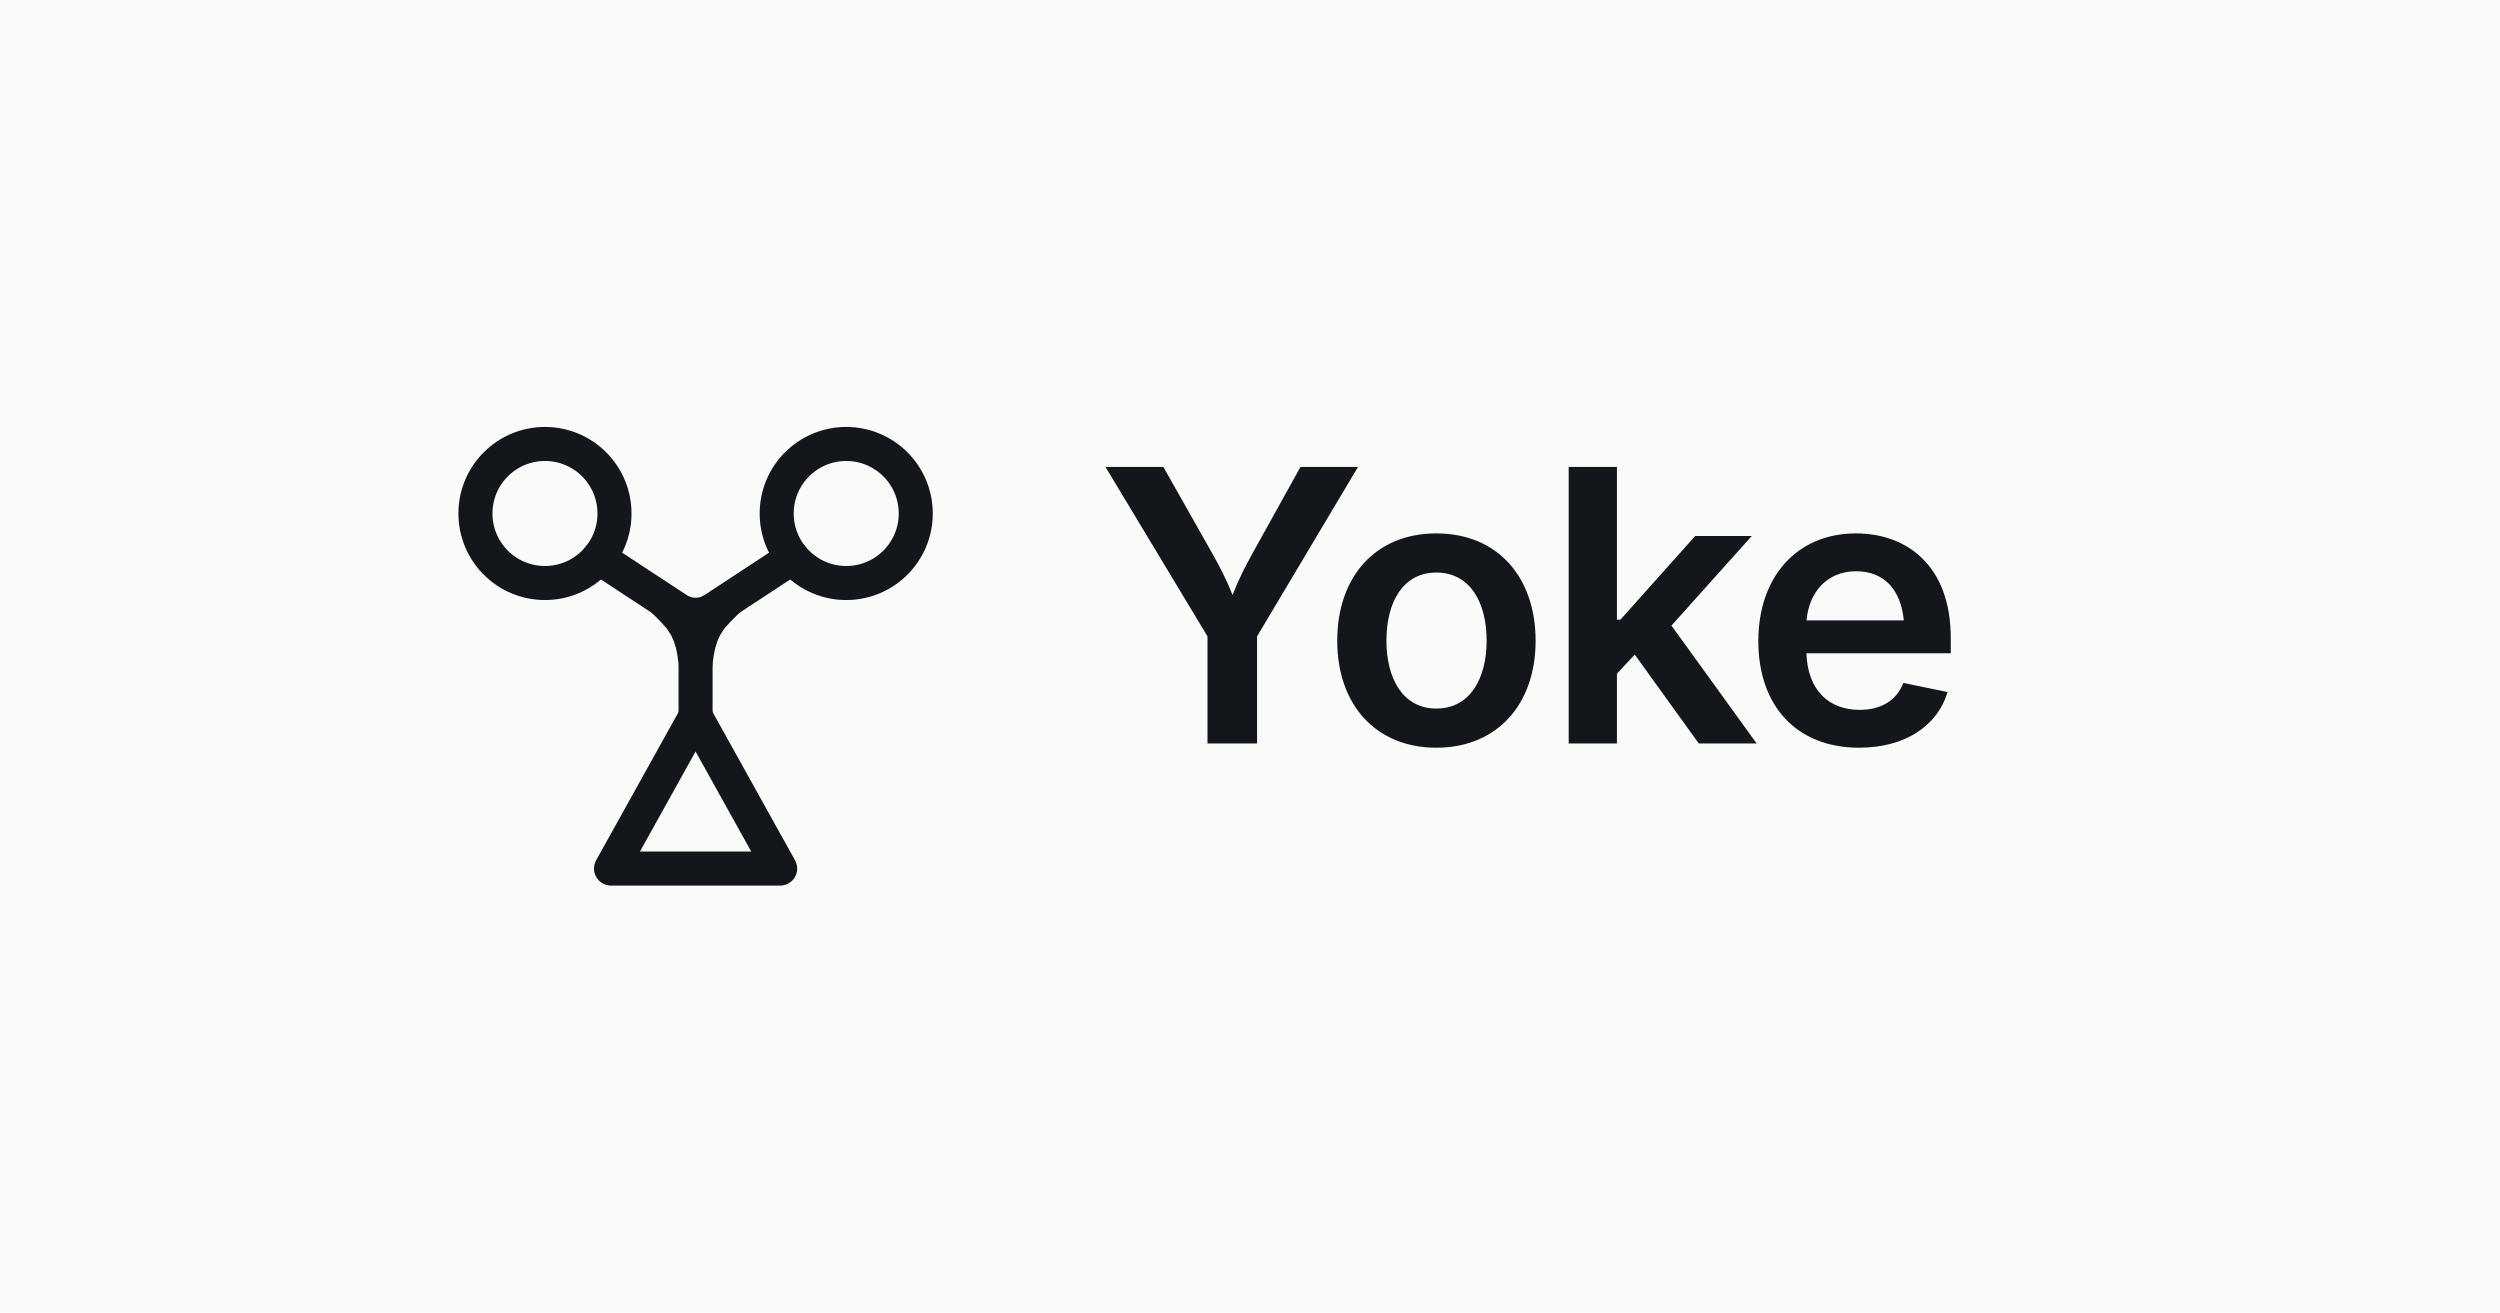
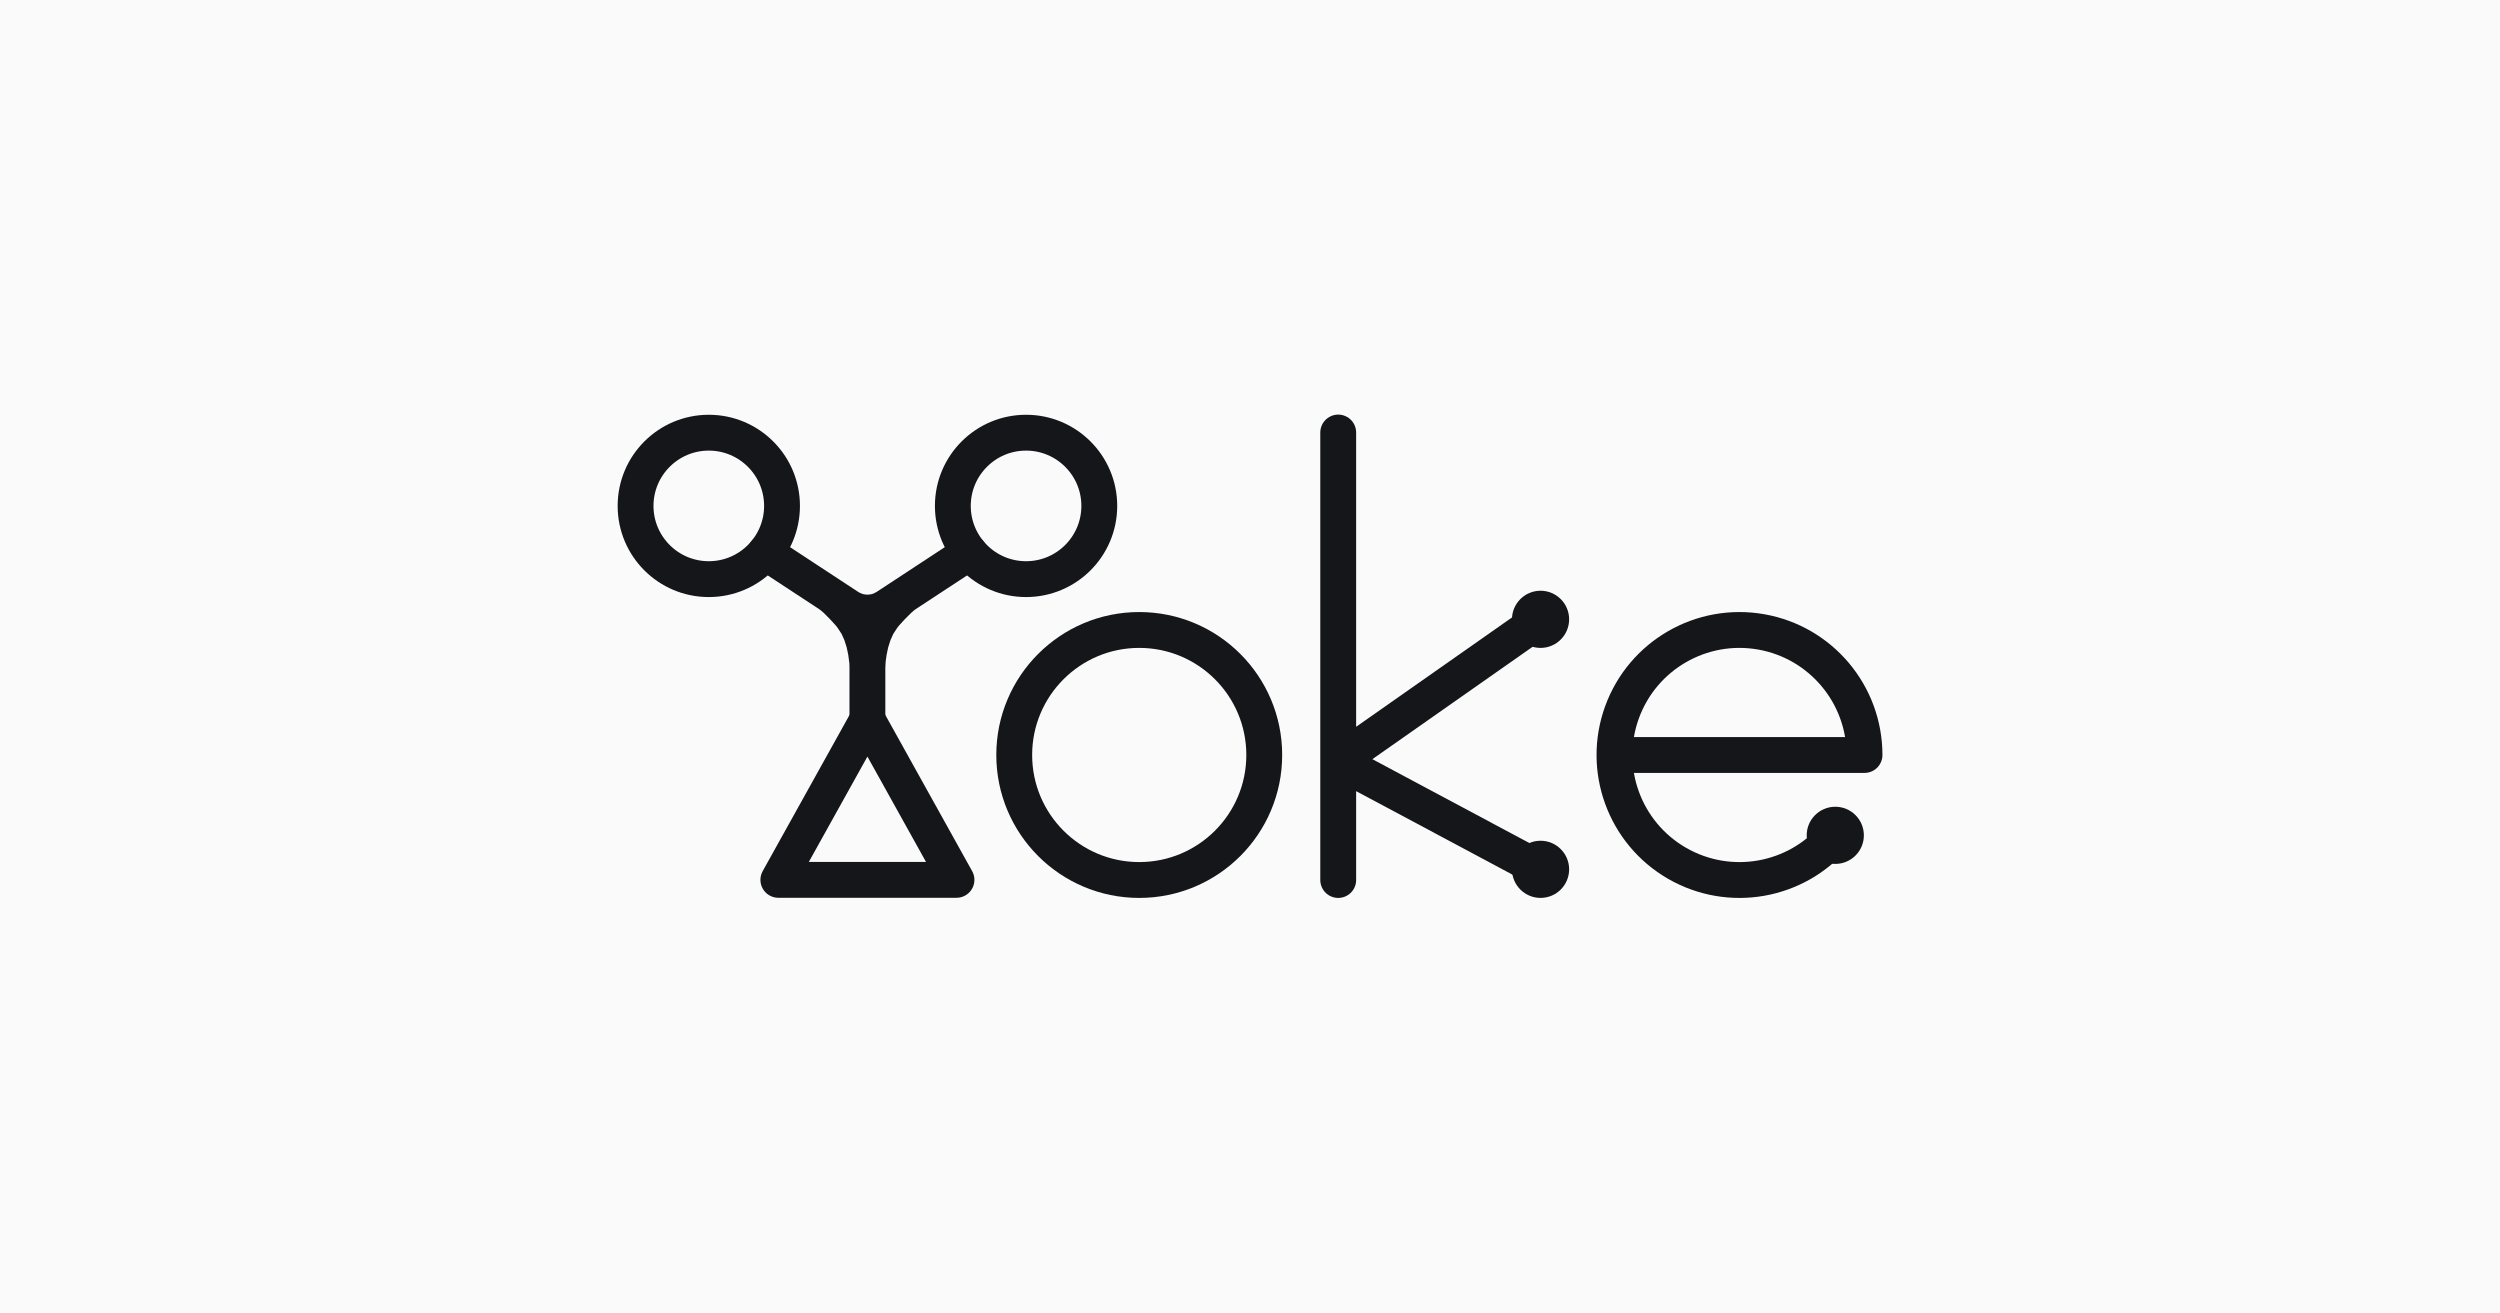
<svg xmlns="http://www.w3.org/2000/svg" viewBox="0 0 1200 630" width="1200" height="630" role="img" aria-label="Yoke">
  <style> svg { color: #14161a; } </style>
  <rect width="1200" height="630" fill="#fafafa" />
-   <g transform="translate(220.00 204.85) scale(1.0857)">
+   <g transform="translate(296.43 199.0) scale(1.1434)">
    <g>
      <path id="yoke-connector" d="M 112.41 106.36 L 112.54 103.77 L 112.94 100.88 L 113.59 97.78 L 114.56 94.72 L 115.72 92.11 L 117.41 89.52 L 118.03 88.72 L 120.27 86.24 L 123.20 83.29 L 124.39 82.25 L 125.10 81.71 L 151.80 64.19 L 152.89 63.33 L 153.86 62.22 L 154.59 60.94 L 154.97 59.92 L 155.20 58.82 L 155.24 57.34 L 155.00 55.89 L 154.64 54.87 L 153.93 53.58 L 152.98 52.45 L 151.82 51.54 L 150.83 50.99 L 149.82 50.62 L 148.71 50.39 L 147.63 50.33 L 146.50 50.43 L 145.45 50.69 L 144.40 51.11 L 143.54 51.60 L 108.73 74.46 L 107.53 75.09 L 106.89 75.31 L 106.24 75.47 L 104.89 75.60 L 103.54 75.47 L 102.89 75.31 L 101.63 74.80 L 101.05 74.46 L 66.24 51.60 L 65.38 51.11 L 64.33 50.69 L 63.28 50.43 L 61.81 50.33 L 60.68 50.45 L 59.64 50.72 L 58.29 51.33 L 57.36 51.97 L 56.56 52.70 L 55.66 53.87 L 55.01 55.19 L 54.62 56.61 L 54.53 58.08 L 54.72 59.54 L 55.19 60.94 L 55.73 61.93 L 56.65 63.09 L 57.19 63.59 L 57.98 64.19 L 84.72 81.74 L 85.44 82.28 L 86.59 83.29 L 89.26 85.97 L 91.76 88.72 L 92.38 89.52 L 94.07 92.11 L 95.23 94.72 L 96.20 97.78 L 96.85 100.88 L 97.31 104.43 L 97.36 106.10 L 97.36 133.99 L 97.48 135.38 L 97.75 136.43 L 98.18 137.47 L 98.74 138.40 L 99.45 139.27 L 99.99 139.78 L 100.86 140.43 L 101.85 140.96 L 102.87 141.32 L 104.32 141.58 L 105.80 141.54 L 107.24 141.22 L 108.58 140.63 L 109.79 139.78 L 110.81 138.72 L 111.60 137.47 L 112.13 136.10 L 112.35 134.99 L 112.41 133.99 L 112.41 106.36 Z" fill="currentColor" />
      <circle id="yoke-ring-left" cx="38.30" cy="38.34" r="30.74" fill="none" stroke="currentColor" stroke-width="15.05" />
      <circle id="yoke-ring-right" cx="171.49" cy="38.34" r="30.74" fill="none" stroke="currentColor" stroke-width="15.05" />
      <path id="yoke-triangle" d="M 104.89 128.08 L 67.50 195.32 L 142.28 195.32 Z" fill="none" stroke="currentColor" stroke-width="15.05" stroke-linejoin="round" />
    </g>
-     <text x="282" y="140" font-family="Geist, Inter, system-ui, -apple-system, 'Segoe UI', Roboto, Helvetica, Arial, sans-serif" font-size="168" font-weight="600" letter-spacing="-4" fill="currentColor">Yoke</text>
+     <g transform="translate(159 0)">
+       <circle cx="60" cy="142.9" r="52.48" fill="none" stroke="currentColor" stroke-width="15.05" stroke-linecap="round" stroke-linejoin="round" />
+     </g>
+     <g transform="translate(295 0)">
+       <path d="M 7.53 7.53 L 7.53 195.38 M 92.47 85.95 L 7.53 145.53 L 92.47 190.9" fill="none" stroke="currentColor" stroke-width="15.05" stroke-linecap="round" stroke-linejoin="round" />
+       <circle cx="92.47" cy="85.95" r="12" fill="currentColor" stroke="none" />
+       <circle cx="92.47" cy="190.9" r="12" fill="currentColor" stroke="none" />
+     </g>
+     <g transform="translate(411 0)">
+       <path d="M 7.53 142.9 L 112.47 142.9 M 112.47 142.9 A 52.48 52.48 0 1 0 100.2 176.63" fill="none" stroke="currentColor" stroke-width="15.05" stroke-linecap="round" stroke-linejoin="round" />
+       <circle cx="100.2" cy="176.63" r="12" fill="currentColor" stroke="none" />
+     </g>
  </g>
</svg>
